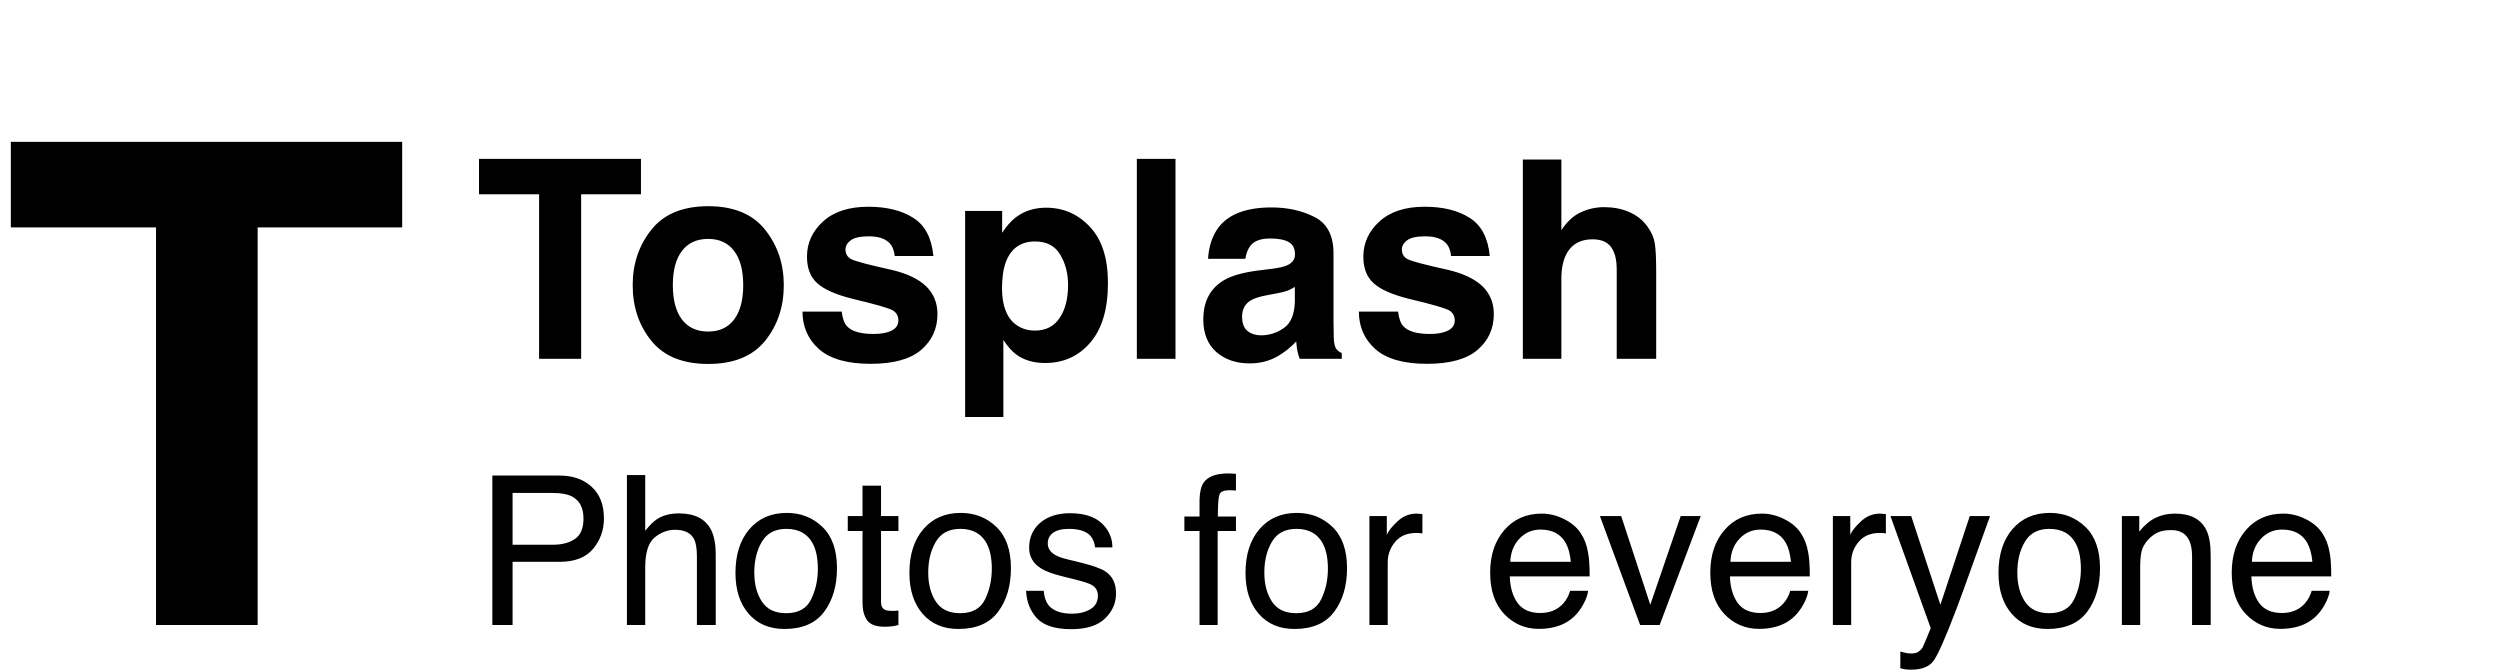
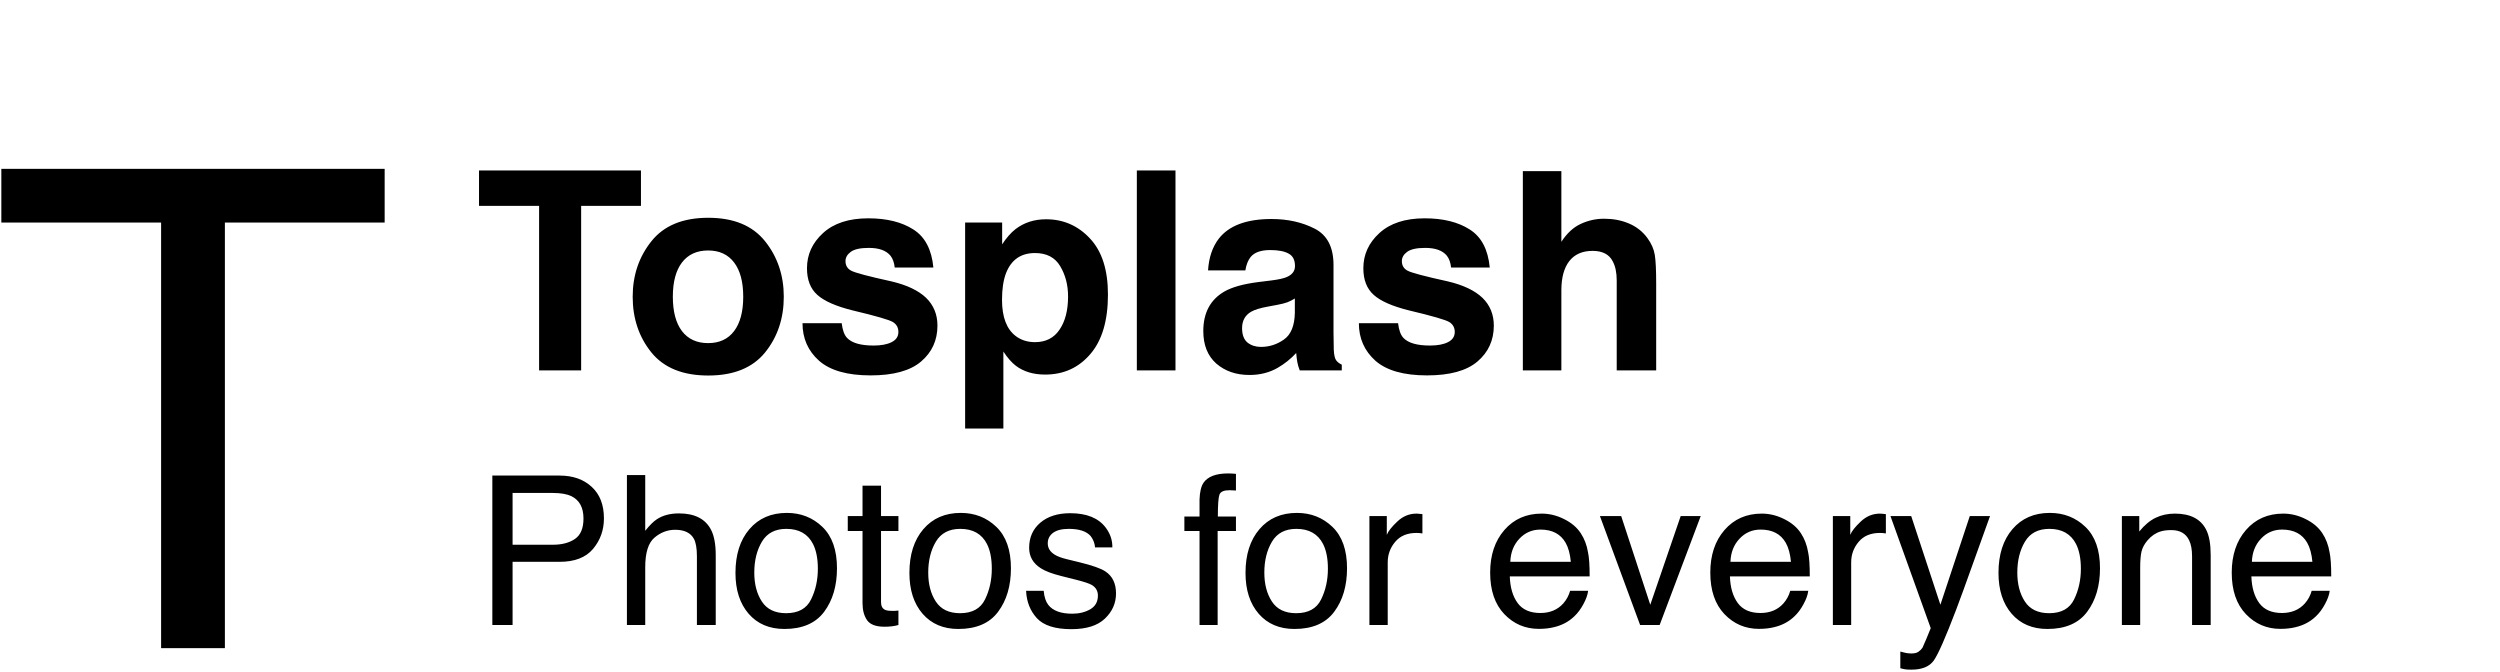
<svg xmlns="http://www.w3.org/2000/svg" width="216" height="58" viewBox="0 0 216 58" fill="none">
-   <path d="M55.379 13.727V16.785H50.211V31H46.578V16.785H41.387V13.727H55.379ZM61.18 28.645C62.156 28.645 62.906 28.297 63.43 27.602C63.953 26.906 64.215 25.918 64.215 24.637C64.215 23.355 63.953 22.371 63.43 21.684C62.906 20.988 62.156 20.641 61.18 20.641C60.203 20.641 59.449 20.988 58.918 21.684C58.395 22.371 58.133 23.355 58.133 24.637C58.133 25.918 58.395 26.906 58.918 27.602C59.449 28.297 60.203 28.645 61.18 28.645ZM67.719 24.637C67.719 26.512 67.18 28.117 66.102 29.453C65.023 30.781 63.387 31.445 61.191 31.445C58.996 31.445 57.359 30.781 56.281 29.453C55.203 28.117 54.664 26.512 54.664 24.637C54.664 22.793 55.203 21.195 56.281 19.844C57.359 18.492 58.996 17.816 61.191 17.816C63.387 17.816 65.023 18.492 66.102 19.844C67.18 21.195 67.719 22.793 67.719 24.637ZM72.723 26.922C72.793 27.516 72.945 27.938 73.18 28.188C73.594 28.633 74.359 28.855 75.477 28.855C76.133 28.855 76.652 28.758 77.035 28.562C77.426 28.367 77.621 28.074 77.621 27.684C77.621 27.309 77.465 27.023 77.152 26.828C76.84 26.633 75.68 26.297 73.672 25.82C72.227 25.461 71.207 25.012 70.613 24.473C70.019 23.941 69.723 23.176 69.723 22.176C69.723 20.996 70.184 19.984 71.106 19.141C72.035 18.289 73.34 17.863 75.019 17.863C76.613 17.863 77.91 18.184 78.91 18.824C79.918 19.457 80.496 20.555 80.644 22.117H77.305C77.258 21.688 77.137 21.348 76.941 21.098C76.574 20.645 75.949 20.418 75.066 20.418C74.34 20.418 73.82 20.531 73.508 20.758C73.203 20.984 73.051 21.25 73.051 21.555C73.051 21.938 73.215 22.215 73.543 22.387C73.871 22.566 75.031 22.875 77.023 23.312C78.352 23.625 79.348 24.098 80.012 24.73C80.668 25.371 80.996 26.172 80.996 27.133C80.996 28.398 80.523 29.434 79.578 30.238C78.641 31.035 77.188 31.434 75.219 31.434C73.211 31.434 71.727 31.012 70.766 30.168C69.812 29.316 69.336 28.234 69.336 26.922H72.723ZM92.281 24.613C92.281 23.629 92.055 22.758 91.602 22C91.156 21.242 90.43 20.863 89.422 20.863C88.211 20.863 87.379 21.438 86.926 22.586C86.691 23.195 86.574 23.969 86.574 24.906C86.574 26.391 86.969 27.434 87.758 28.035C88.227 28.387 88.781 28.562 89.422 28.562C90.352 28.562 91.059 28.203 91.543 27.484C92.035 26.766 92.281 25.809 92.281 24.613ZM90.383 17.945C91.875 17.945 93.137 18.496 94.168 19.598C95.207 20.699 95.727 22.316 95.727 24.449C95.727 26.699 95.219 28.414 94.203 29.594C93.195 30.773 91.894 31.363 90.301 31.363C89.285 31.363 88.441 31.109 87.769 30.602C87.402 30.32 87.043 29.91 86.691 29.371V36.027H83.387V18.227H86.586V20.113C86.945 19.559 87.328 19.121 87.734 18.801C88.477 18.23 89.359 17.945 90.383 17.945ZM101.562 31H98.223V13.727H101.562V31ZM111.875 24.789C111.664 24.922 111.449 25.031 111.23 25.117C111.02 25.195 110.727 25.27 110.352 25.34L109.602 25.48C108.898 25.605 108.395 25.758 108.09 25.938C107.574 26.242 107.316 26.715 107.316 27.355C107.316 27.926 107.473 28.34 107.785 28.598C108.105 28.848 108.492 28.973 108.945 28.973C109.664 28.973 110.324 28.762 110.926 28.34C111.535 27.918 111.852 27.148 111.875 26.031V24.789ZM109.848 23.23C110.465 23.152 110.906 23.055 111.172 22.938C111.648 22.734 111.887 22.418 111.887 21.988C111.887 21.465 111.703 21.105 111.336 20.91C110.977 20.707 110.445 20.605 109.742 20.605C108.953 20.605 108.395 20.801 108.066 21.191C107.832 21.48 107.676 21.871 107.598 22.363H104.375C104.445 21.246 104.758 20.328 105.312 19.609C106.195 18.484 107.711 17.922 109.859 17.922C111.258 17.922 112.5 18.199 113.586 18.754C114.672 19.309 115.215 20.355 115.215 21.895V27.754C115.215 28.16 115.223 28.652 115.238 29.23C115.262 29.668 115.328 29.965 115.438 30.121C115.547 30.277 115.711 30.406 115.93 30.508V31H112.297C112.195 30.742 112.125 30.5 112.086 30.273C112.047 30.047 112.016 29.789 111.992 29.5C111.531 30 111 30.426 110.398 30.777C109.68 31.191 108.867 31.398 107.961 31.398C106.805 31.398 105.848 31.07 105.09 30.414C104.34 29.75 103.965 28.812 103.965 27.602C103.965 26.031 104.57 24.895 105.781 24.191C106.445 23.809 107.422 23.535 108.711 23.371L109.848 23.23ZM120.793 26.922C120.863 27.516 121.016 27.938 121.25 28.188C121.664 28.633 122.43 28.855 123.547 28.855C124.203 28.855 124.723 28.758 125.105 28.562C125.496 28.367 125.691 28.074 125.691 27.684C125.691 27.309 125.535 27.023 125.223 26.828C124.91 26.633 123.75 26.297 121.742 25.82C120.297 25.461 119.277 25.012 118.684 24.473C118.09 23.941 117.793 23.176 117.793 22.176C117.793 20.996 118.254 19.984 119.176 19.141C120.105 18.289 121.41 17.863 123.09 17.863C124.684 17.863 125.98 18.184 126.98 18.824C127.988 19.457 128.566 20.555 128.715 22.117H125.375C125.328 21.688 125.207 21.348 125.012 21.098C124.645 20.645 124.02 20.418 123.137 20.418C122.41 20.418 121.891 20.531 121.578 20.758C121.273 20.984 121.121 21.25 121.121 21.555C121.121 21.938 121.285 22.215 121.613 22.387C121.941 22.566 123.102 22.875 125.094 23.312C126.422 23.625 127.418 24.098 128.082 24.73C128.738 25.371 129.066 26.172 129.066 27.133C129.066 28.398 128.594 29.434 127.648 30.238C126.711 31.035 125.258 31.434 123.289 31.434C121.281 31.434 119.797 31.012 118.836 30.168C117.883 29.316 117.406 28.234 117.406 26.922H120.793ZM138.594 17.898C139.383 17.898 140.098 18.035 140.738 18.309C141.387 18.582 141.918 19 142.332 19.562C142.684 20.039 142.898 20.531 142.977 21.039C143.055 21.539 143.094 22.359 143.094 23.5V31H139.684V23.23C139.684 22.543 139.566 21.988 139.332 21.566C139.027 20.973 138.449 20.676 137.598 20.676C136.715 20.676 136.043 20.973 135.582 21.566C135.129 22.152 134.902 22.992 134.902 24.086V31H131.574V13.785H134.902V19.891C135.387 19.148 135.945 18.633 136.578 18.344C137.219 18.047 137.891 17.898 138.594 17.898Z" fill="black" />
-   <path d="M34.749 12.256V19.648H22.26V54H13.48V19.648H0.935V12.256H34.749Z" fill="black" />
+   <path d="M55.379 14.727V17.785H50.211V32H46.578V17.785H41.387V14.727H55.379ZM61.18 29.645C62.156 29.645 62.906 29.297 63.43 28.602C63.953 27.906 64.215 26.918 64.215 25.637C64.215 24.355 63.953 23.371 63.43 22.684C62.906 21.988 62.156 21.641 61.18 21.641C60.203 21.641 59.449 21.988 58.918 22.684C58.395 23.371 58.133 24.355 58.133 25.637C58.133 26.918 58.395 27.906 58.918 28.602C59.449 29.297 60.203 29.645 61.18 29.645ZM67.719 25.637C67.719 27.512 67.18 29.117 66.102 30.453C65.023 31.781 63.387 32.445 61.191 32.445C58.996 32.445 57.359 31.781 56.281 30.453C55.203 29.117 54.664 27.512 54.664 25.637C54.664 23.793 55.203 22.195 56.281 20.844C57.359 19.492 58.996 18.816 61.191 18.816C63.387 18.816 65.023 19.492 66.102 20.844C67.18 22.195 67.719 23.793 67.719 25.637ZM72.723 27.922C72.793 28.516 72.945 28.938 73.18 29.188C73.594 29.633 74.359 29.855 75.477 29.855C76.133 29.855 76.652 29.758 77.035 29.562C77.426 29.367 77.621 29.074 77.621 28.684C77.621 28.309 77.465 28.023 77.152 27.828C76.84 27.633 75.68 27.297 73.672 26.82C72.227 26.461 71.207 26.012 70.613 25.473C70.019 24.941 69.723 24.176 69.723 23.176C69.723 21.996 70.184 20.984 71.106 20.141C72.035 19.289 73.34 18.863 75.019 18.863C76.613 18.863 77.91 19.184 78.91 19.824C79.918 20.457 80.496 21.555 80.644 23.117H77.305C77.258 22.688 77.137 22.348 76.941 22.098C76.574 21.645 75.949 21.418 75.066 21.418C74.34 21.418 73.82 21.531 73.508 21.758C73.203 21.984 73.051 22.25 73.051 22.555C73.051 22.938 73.215 23.215 73.543 23.387C73.871 23.566 75.031 23.875 77.023 24.312C78.352 24.625 79.348 25.098 80.012 25.73C80.668 26.371 80.996 27.172 80.996 28.133C80.996 29.398 80.523 30.434 79.578 31.238C78.641 32.035 77.188 32.434 75.219 32.434C73.211 32.434 71.727 32.012 70.766 31.168C69.812 30.316 69.336 29.234 69.336 27.922H72.723ZM92.281 25.613C92.281 24.629 92.055 23.758 91.602 23C91.156 22.242 90.43 21.863 89.422 21.863C88.211 21.863 87.379 22.438 86.926 23.586C86.691 24.195 86.574 24.969 86.574 25.906C86.574 27.391 86.969 28.434 87.758 29.035C88.227 29.387 88.781 29.562 89.422 29.562C90.352 29.562 91.059 29.203 91.543 28.484C92.035 27.766 92.281 26.809 92.281 25.613ZM90.383 18.945C91.875 18.945 93.137 19.496 94.168 20.598C95.207 21.699 95.727 23.316 95.727 25.449C95.727 27.699 95.219 29.414 94.203 30.594C93.195 31.773 91.894 32.363 90.301 32.363C89.285 32.363 88.441 32.109 87.769 31.602C87.402 31.32 87.043 30.91 86.691 30.371V37.027H83.387V19.227H86.586V21.113C86.945 20.559 87.328 20.121 87.734 19.801C88.477 19.23 89.359 18.945 90.383 18.945ZM101.562 32H98.223V14.727H101.562V32ZM111.875 25.789C111.664 25.922 111.449 26.031 111.23 26.117C111.02 26.195 110.727 26.27 110.352 26.34L109.602 26.48C108.898 26.605 108.395 26.758 108.09 26.938C107.574 27.242 107.316 27.715 107.316 28.355C107.316 28.926 107.473 29.34 107.785 29.598C108.105 29.848 108.492 29.973 108.945 29.973C109.664 29.973 110.324 29.762 110.926 29.34C111.535 28.918 111.852 28.148 111.875 27.031V25.789ZM109.848 24.23C110.465 24.152 110.906 24.055 111.172 23.938C111.648 23.734 111.887 23.418 111.887 22.988C111.887 22.465 111.703 22.105 111.336 21.91C110.977 21.707 110.445 21.605 109.742 21.605C108.953 21.605 108.395 21.801 108.066 22.191C107.832 22.48 107.676 22.871 107.598 23.363H104.375C104.445 22.246 104.758 21.328 105.312 20.609C106.195 19.484 107.711 18.922 109.859 18.922C111.258 18.922 112.5 19.199 113.586 19.754C114.672 20.309 115.215 21.355 115.215 22.895V28.754C115.215 29.16 115.223 29.652 115.238 30.23C115.262 30.668 115.328 30.965 115.438 31.121C115.547 31.277 115.711 31.406 115.93 31.508V32H112.297C112.195 31.742 112.125 31.5 112.086 31.273C112.047 31.047 112.016 30.789 111.992 30.5C111.531 31 111 31.426 110.398 31.777C109.68 32.191 108.867 32.398 107.961 32.398C106.805 32.398 105.848 32.07 105.09 31.414C104.34 30.75 103.965 29.812 103.965 28.602C103.965 27.031 104.57 25.895 105.781 25.191C106.445 24.809 107.422 24.535 108.711 24.371L109.848 24.23ZM120.793 27.922C120.863 28.516 121.016 28.938 121.25 29.188C121.664 29.633 122.43 29.855 123.547 29.855C124.203 29.855 124.723 29.758 125.105 29.562C125.496 29.367 125.691 29.074 125.691 28.684C125.691 28.309 125.535 28.023 125.223 27.828C124.91 27.633 123.75 27.297 121.742 26.82C120.297 26.461 119.277 26.012 118.684 25.473C118.09 24.941 117.793 24.176 117.793 23.176C117.793 21.996 118.254 20.984 119.176 20.141C120.105 19.289 121.41 18.863 123.09 18.863C124.684 18.863 125.98 19.184 126.98 19.824C127.988 20.457 128.566 21.555 128.715 23.117H125.375C125.328 22.688 125.207 22.348 125.012 22.098C124.645 21.645 124.02 21.418 123.137 21.418C122.41 21.418 121.891 21.531 121.578 21.758C121.273 21.984 121.121 22.25 121.121 22.555C121.121 22.938 121.285 23.215 121.613 23.387C121.941 23.566 123.102 23.875 125.094 24.312C126.422 24.625 127.418 25.098 128.082 25.73C128.738 26.371 129.066 27.172 129.066 28.133C129.066 29.398 128.594 30.434 127.648 31.238C126.711 32.035 125.258 32.434 123.289 32.434C121.281 32.434 119.797 32.012 118.836 31.168C117.883 30.316 117.406 29.234 117.406 27.922H120.793ZM138.594 18.898C139.383 18.898 140.098 19.035 140.738 19.309C141.387 19.582 141.918 20 142.332 20.562C142.684 21.039 142.898 21.531 142.977 22.039C143.055 22.539 143.094 23.359 143.094 24.5V32H139.684V24.23C139.684 23.543 139.566 22.988 139.332 22.566C139.027 21.973 138.449 21.676 137.598 21.676C136.715 21.676 136.043 21.973 135.582 22.566C135.129 23.152 134.902 23.992 134.902 25.086V32H131.574V14.785H134.902V20.891C135.387 20.148 135.945 19.633 136.578 19.344C137.219 19.047 137.891 18.898 138.594 18.898Z" fill="black" />
+   <path d="M13.92 19.228V56H19.43V19.228H33.234V14.588H0.116V19.228H13.92Z" fill="black" />
  <path d="M42.538 41.089H48.348C49.496 41.089 50.422 41.414 51.125 42.065C51.828 42.709 52.18 43.617 52.18 44.789C52.18 45.797 51.866 46.676 51.239 47.426C50.612 48.17 49.648 48.542 48.348 48.542H44.287V54H42.538V41.089ZM50.413 44.798C50.413 43.849 50.062 43.204 49.358 42.864C48.972 42.683 48.441 42.592 47.768 42.592H44.287V47.065H47.768C48.553 47.065 49.188 46.898 49.675 46.565C50.167 46.23 50.413 45.642 50.413 44.798ZM54.166 41.045H55.748V45.861C56.123 45.387 56.46 45.053 56.759 44.859C57.269 44.525 57.904 44.358 58.666 44.358C60.031 44.358 60.957 44.836 61.443 45.791C61.707 46.312 61.839 47.036 61.839 47.962V54H60.213V48.067C60.213 47.376 60.125 46.869 59.949 46.547C59.662 46.031 59.123 45.773 58.332 45.773C57.676 45.773 57.081 45.999 56.548 46.45C56.015 46.901 55.748 47.754 55.748 49.008V54H54.166V41.045ZM67.921 52.98C68.97 52.98 69.688 52.585 70.074 51.794C70.467 50.997 70.663 50.112 70.663 49.14C70.663 48.261 70.522 47.546 70.241 46.995C69.796 46.128 69.028 45.694 67.939 45.694C66.972 45.694 66.269 46.063 65.829 46.802C65.39 47.54 65.17 48.431 65.17 49.474C65.17 50.476 65.39 51.31 65.829 51.978C66.269 52.647 66.966 52.98 67.921 52.98ZM67.982 44.315C69.195 44.315 70.221 44.719 71.059 45.527C71.897 46.336 72.315 47.525 72.315 49.096C72.315 50.613 71.946 51.867 71.208 52.857C70.47 53.848 69.324 54.343 67.772 54.343C66.477 54.343 65.448 53.906 64.686 53.033C63.925 52.154 63.544 50.977 63.544 49.5C63.544 47.918 63.945 46.658 64.748 45.721C65.551 44.783 66.629 44.315 67.982 44.315ZM74.522 41.959H76.121V44.587H77.624V45.879H76.121V52.023C76.121 52.351 76.232 52.57 76.455 52.682C76.578 52.746 76.783 52.778 77.07 52.778C77.147 52.778 77.228 52.778 77.316 52.778C77.404 52.773 77.507 52.764 77.624 52.752V54C77.442 54.053 77.252 54.091 77.053 54.114C76.859 54.138 76.648 54.149 76.42 54.149C75.682 54.149 75.181 53.962 74.917 53.587C74.653 53.206 74.522 52.714 74.522 52.11V45.879H73.247V44.587H74.522V41.959ZM82.95 52.98C83.999 52.98 84.717 52.585 85.103 51.794C85.496 50.997 85.692 50.112 85.692 49.14C85.692 48.261 85.552 47.546 85.27 46.995C84.825 46.128 84.058 45.694 82.968 45.694C82.001 45.694 81.298 46.063 80.858 46.802C80.419 47.54 80.199 48.431 80.199 49.474C80.199 50.476 80.419 51.31 80.858 51.978C81.298 52.647 81.995 52.98 82.95 52.98ZM83.012 44.315C84.225 44.315 85.25 44.719 86.088 45.527C86.926 46.336 87.345 47.525 87.345 49.096C87.345 50.613 86.976 51.867 86.237 52.857C85.499 53.848 84.353 54.343 82.801 54.343C81.506 54.343 80.478 53.906 79.716 53.033C78.954 52.154 78.573 50.977 78.573 49.5C78.573 47.918 78.975 46.658 79.777 45.721C80.58 44.783 81.658 44.315 83.012 44.315ZM90.175 51.047C90.222 51.574 90.353 51.978 90.57 52.26C90.969 52.77 91.66 53.024 92.644 53.024C93.231 53.024 93.746 52.898 94.191 52.647C94.637 52.389 94.859 51.993 94.859 51.46C94.859 51.056 94.681 50.748 94.323 50.537C94.095 50.408 93.644 50.259 92.97 50.089L91.713 49.773C90.91 49.573 90.318 49.351 89.938 49.105C89.258 48.677 88.918 48.085 88.918 47.329C88.918 46.438 89.237 45.718 89.876 45.167C90.52 44.616 91.385 44.341 92.469 44.341C93.887 44.341 94.909 44.757 95.536 45.589C95.929 46.116 96.119 46.685 96.107 47.294H94.613C94.584 46.937 94.458 46.611 94.235 46.318C93.872 45.902 93.242 45.694 92.346 45.694C91.748 45.694 91.294 45.809 90.983 46.037C90.679 46.266 90.526 46.567 90.526 46.942C90.526 47.352 90.728 47.681 91.133 47.927C91.367 48.073 91.713 48.202 92.17 48.313L93.216 48.568C94.353 48.844 95.114 49.11 95.501 49.368C96.116 49.773 96.424 50.408 96.424 51.275C96.424 52.113 96.105 52.837 95.466 53.446C94.833 54.056 93.866 54.36 92.565 54.36C91.165 54.36 90.172 54.044 89.586 53.411C89.006 52.773 88.695 51.984 88.654 51.047H90.175ZM103.64 43.154C103.663 42.498 103.777 42.018 103.982 41.713C104.352 41.174 105.063 40.904 106.118 40.904C106.218 40.904 106.32 40.907 106.426 40.913C106.531 40.919 106.651 40.928 106.786 40.94V42.381C106.622 42.369 106.502 42.363 106.426 42.363C106.355 42.357 106.288 42.355 106.224 42.355C105.743 42.355 105.456 42.48 105.362 42.732C105.269 42.978 105.222 43.611 105.222 44.631H106.786V45.879H105.204V54H103.64V45.879H102.33V44.631H103.64V43.154ZM111.989 52.98C113.038 52.98 113.756 52.585 114.143 51.794C114.535 50.997 114.731 50.112 114.731 49.14C114.731 48.261 114.591 47.546 114.31 46.995C113.864 46.128 113.097 45.694 112.007 45.694C111.04 45.694 110.337 46.063 109.897 46.802C109.458 47.54 109.238 48.431 109.238 49.474C109.238 50.476 109.458 51.31 109.897 51.978C110.337 52.647 111.034 52.98 111.989 52.98ZM112.051 44.315C113.264 44.315 114.289 44.719 115.127 45.527C115.965 46.336 116.384 47.525 116.384 49.096C116.384 50.613 116.015 51.867 115.276 52.857C114.538 53.848 113.393 54.343 111.84 54.343C110.545 54.343 109.517 53.906 108.755 53.033C107.993 52.154 107.612 50.977 107.612 49.5C107.612 47.918 108.014 46.658 108.816 45.721C109.619 44.783 110.697 44.315 112.051 44.315ZM118.317 44.587H119.82V46.213C119.943 45.897 120.245 45.513 120.726 45.062C121.206 44.605 121.76 44.376 122.387 44.376C122.416 44.376 122.466 44.379 122.536 44.385C122.606 44.391 122.727 44.402 122.896 44.42V46.09C122.803 46.072 122.715 46.06 122.633 46.055C122.557 46.049 122.472 46.046 122.378 46.046C121.581 46.046 120.969 46.304 120.541 46.819C120.113 47.329 119.899 47.918 119.899 48.586V54H118.317V44.587ZM133.197 44.376C133.865 44.376 134.513 44.534 135.14 44.851C135.767 45.161 136.244 45.565 136.572 46.063C136.889 46.538 137.1 47.092 137.205 47.725C137.299 48.158 137.346 48.85 137.346 49.799H130.446C130.476 50.754 130.701 51.522 131.123 52.102C131.545 52.676 132.198 52.963 133.083 52.963C133.909 52.963 134.568 52.69 135.061 52.145C135.342 51.829 135.541 51.463 135.658 51.047H137.214C137.173 51.393 137.035 51.779 136.801 52.207C136.572 52.629 136.314 52.975 136.027 53.244C135.547 53.713 134.952 54.029 134.243 54.193C133.862 54.287 133.432 54.334 132.951 54.334C131.779 54.334 130.786 53.909 129.972 53.06C129.157 52.204 128.75 51.009 128.75 49.474C128.75 47.962 129.16 46.734 129.98 45.791C130.801 44.848 131.873 44.376 133.197 44.376ZM135.72 48.542C135.655 47.856 135.506 47.309 135.271 46.898C134.838 46.137 134.114 45.756 133.101 45.756C132.374 45.756 131.765 46.02 131.272 46.547C130.78 47.068 130.52 47.733 130.49 48.542H135.72ZM140.07 44.587L142.584 52.251L145.212 44.587H146.943L143.393 54H141.705L138.233 44.587H140.07ZM152.217 44.376C152.885 44.376 153.532 44.534 154.159 44.851C154.786 45.161 155.264 45.565 155.592 46.063C155.908 46.538 156.119 47.092 156.225 47.725C156.318 48.158 156.365 48.85 156.365 49.799H149.466C149.495 50.754 149.721 51.522 150.143 52.102C150.564 52.676 151.218 52.963 152.103 52.963C152.929 52.963 153.588 52.69 154.08 52.145C154.361 51.829 154.561 51.463 154.678 51.047H156.233C156.192 51.393 156.055 51.779 155.82 52.207C155.592 52.629 155.334 52.975 155.047 53.244C154.566 53.713 153.972 54.029 153.263 54.193C152.882 54.287 152.451 54.334 151.971 54.334C150.799 54.334 149.806 53.909 148.991 53.06C148.177 52.204 147.77 51.009 147.77 49.474C147.77 47.962 148.18 46.734 149 45.791C149.82 44.848 150.893 44.376 152.217 44.376ZM154.739 48.542C154.675 47.856 154.525 47.309 154.291 46.898C153.857 46.137 153.134 45.756 152.12 45.756C151.394 45.756 150.784 46.02 150.292 46.547C149.8 47.068 149.539 47.733 149.51 48.542H154.739ZM158.36 44.587H159.863V46.213C159.986 45.897 160.288 45.513 160.769 45.062C161.249 44.605 161.803 44.376 162.43 44.376C162.459 44.376 162.509 44.379 162.579 44.385C162.649 44.391 162.77 44.402 162.939 44.42V46.09C162.846 46.072 162.758 46.06 162.676 46.055C162.6 46.049 162.515 46.046 162.421 46.046C161.624 46.046 161.012 46.304 160.584 46.819C160.156 47.329 159.942 47.918 159.942 48.586V54H158.36V44.587ZM170.19 44.587H171.939C171.717 45.19 171.222 46.567 170.454 48.718C169.88 50.335 169.399 51.653 169.013 52.673C168.099 55.075 167.454 56.54 167.079 57.067C166.704 57.595 166.06 57.858 165.146 57.858C164.923 57.858 164.75 57.85 164.627 57.832C164.51 57.815 164.363 57.782 164.188 57.735V56.294C164.463 56.37 164.662 56.417 164.785 56.435C164.908 56.452 165.017 56.461 165.11 56.461C165.403 56.461 165.617 56.411 165.752 56.312C165.893 56.218 166.01 56.101 166.104 55.96C166.133 55.913 166.238 55.673 166.42 55.239C166.602 54.806 166.733 54.483 166.815 54.273L163.335 44.587H165.128L167.65 52.251L170.19 44.587ZM177.046 52.98C178.095 52.98 178.812 52.585 179.199 51.794C179.592 50.997 179.788 50.112 179.788 49.14C179.788 48.261 179.647 47.546 179.366 46.995C178.921 46.128 178.153 45.694 177.063 45.694C176.097 45.694 175.394 46.063 174.954 46.802C174.515 47.54 174.295 48.431 174.295 49.474C174.295 50.476 174.515 51.31 174.954 51.978C175.394 52.647 176.091 52.98 177.046 52.98ZM177.107 44.315C178.32 44.315 179.346 44.719 180.184 45.527C181.021 46.336 181.44 47.525 181.44 49.096C181.44 50.613 181.071 51.867 180.333 52.857C179.595 53.848 178.449 54.343 176.896 54.343C175.602 54.343 174.573 53.906 173.812 53.033C173.05 52.154 172.669 50.977 172.669 49.5C172.669 47.918 173.07 46.658 173.873 45.721C174.676 44.783 175.754 44.315 177.107 44.315ZM183.33 44.587H184.833V45.923C185.278 45.372 185.75 44.977 186.248 44.736C186.746 44.496 187.3 44.376 187.909 44.376C189.245 44.376 190.147 44.842 190.616 45.773C190.874 46.283 191.003 47.013 191.003 47.962V54H189.395V48.067C189.395 47.493 189.31 47.03 189.14 46.679C188.858 46.093 188.349 45.8 187.61 45.8C187.235 45.8 186.928 45.838 186.688 45.914C186.254 46.043 185.873 46.301 185.545 46.688C185.281 46.998 185.108 47.32 185.026 47.654C184.95 47.982 184.912 48.454 184.912 49.069V54H183.33V44.587ZM197.27 44.376C197.938 44.376 198.585 44.534 199.212 44.851C199.839 45.161 200.316 45.565 200.645 46.063C200.961 46.538 201.172 47.092 201.277 47.725C201.371 48.158 201.418 48.85 201.418 49.799H194.519C194.548 50.754 194.773 51.522 195.195 52.102C195.617 52.676 196.271 52.963 197.155 52.963C197.981 52.963 198.641 52.69 199.133 52.145C199.414 51.829 199.613 51.463 199.73 51.047H201.286C201.245 51.393 201.107 51.779 200.873 52.207C200.645 52.629 200.387 52.975 200.1 53.244C199.619 53.713 199.024 54.029 198.315 54.193C197.935 54.287 197.504 54.334 197.023 54.334C195.852 54.334 194.858 53.909 194.044 53.06C193.229 52.204 192.822 51.009 192.822 49.474C192.822 47.962 193.232 46.734 194.053 45.791C194.873 44.848 195.945 44.376 197.27 44.376ZM199.792 48.542C199.728 47.856 199.578 47.309 199.344 46.898C198.91 46.137 198.187 45.756 197.173 45.756C196.446 45.756 195.837 46.02 195.345 46.547C194.853 47.068 194.592 47.733 194.562 48.542H199.792Z" fill="black" />
</svg>
